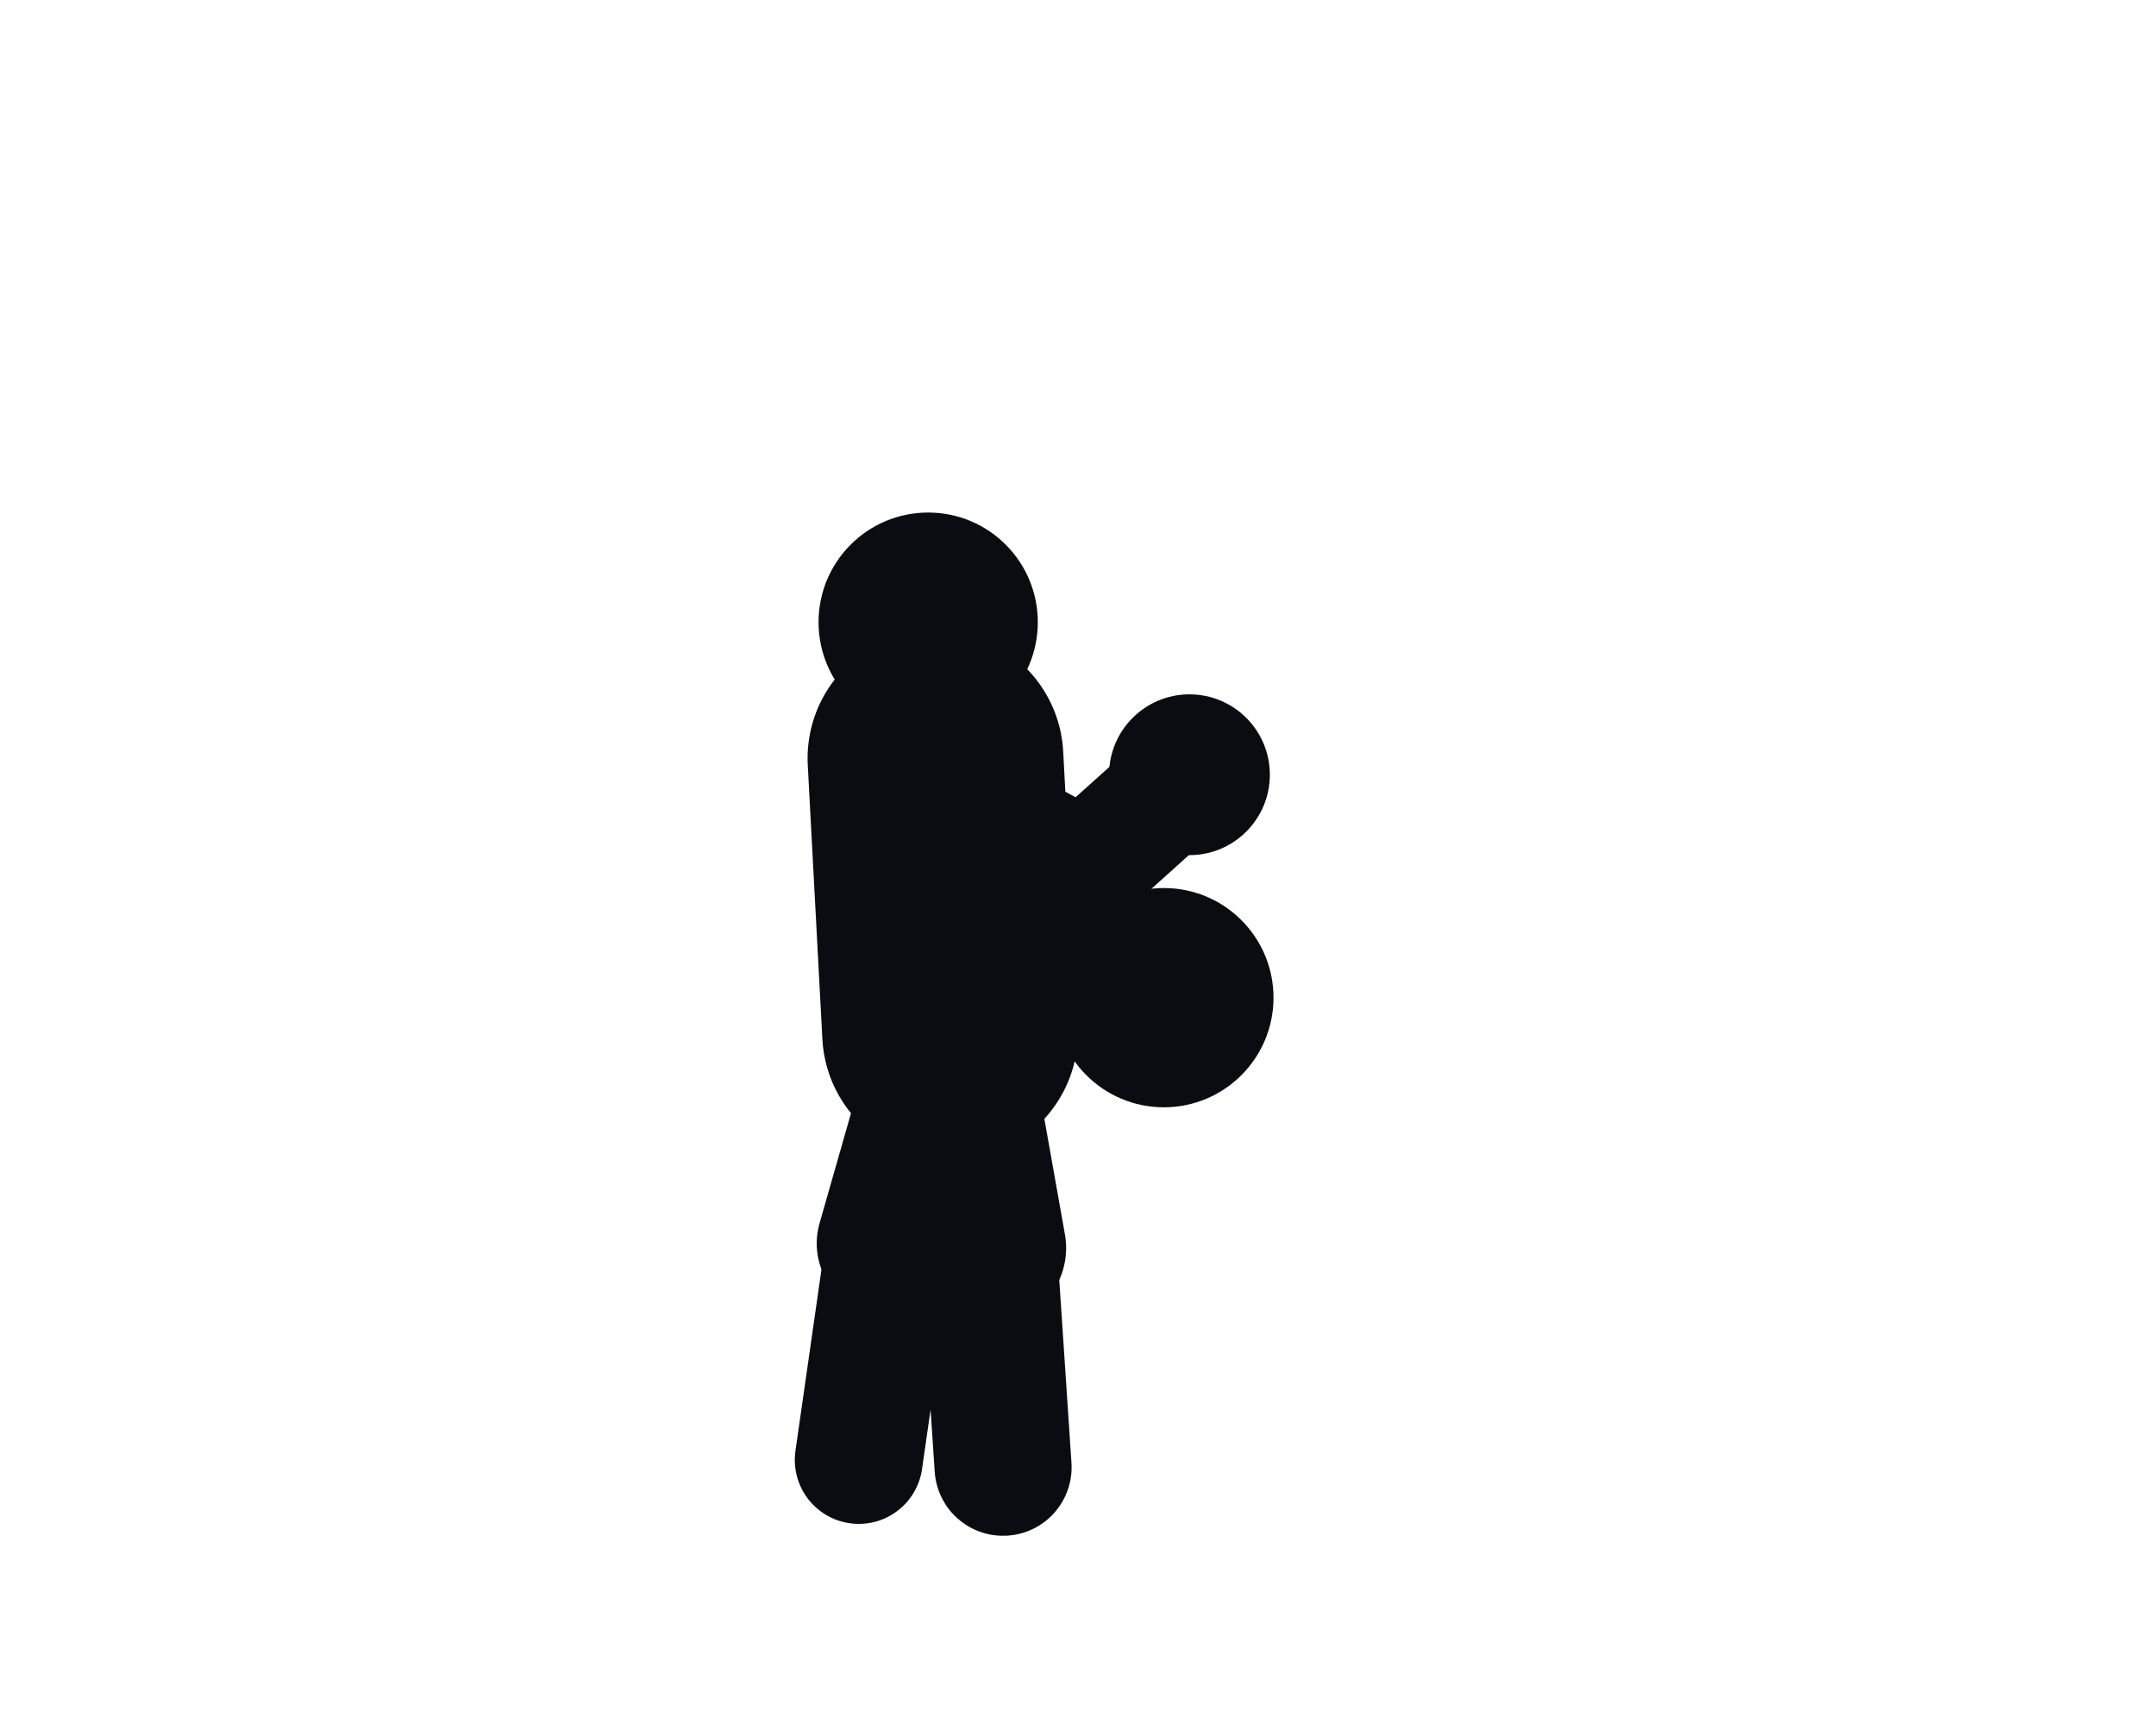
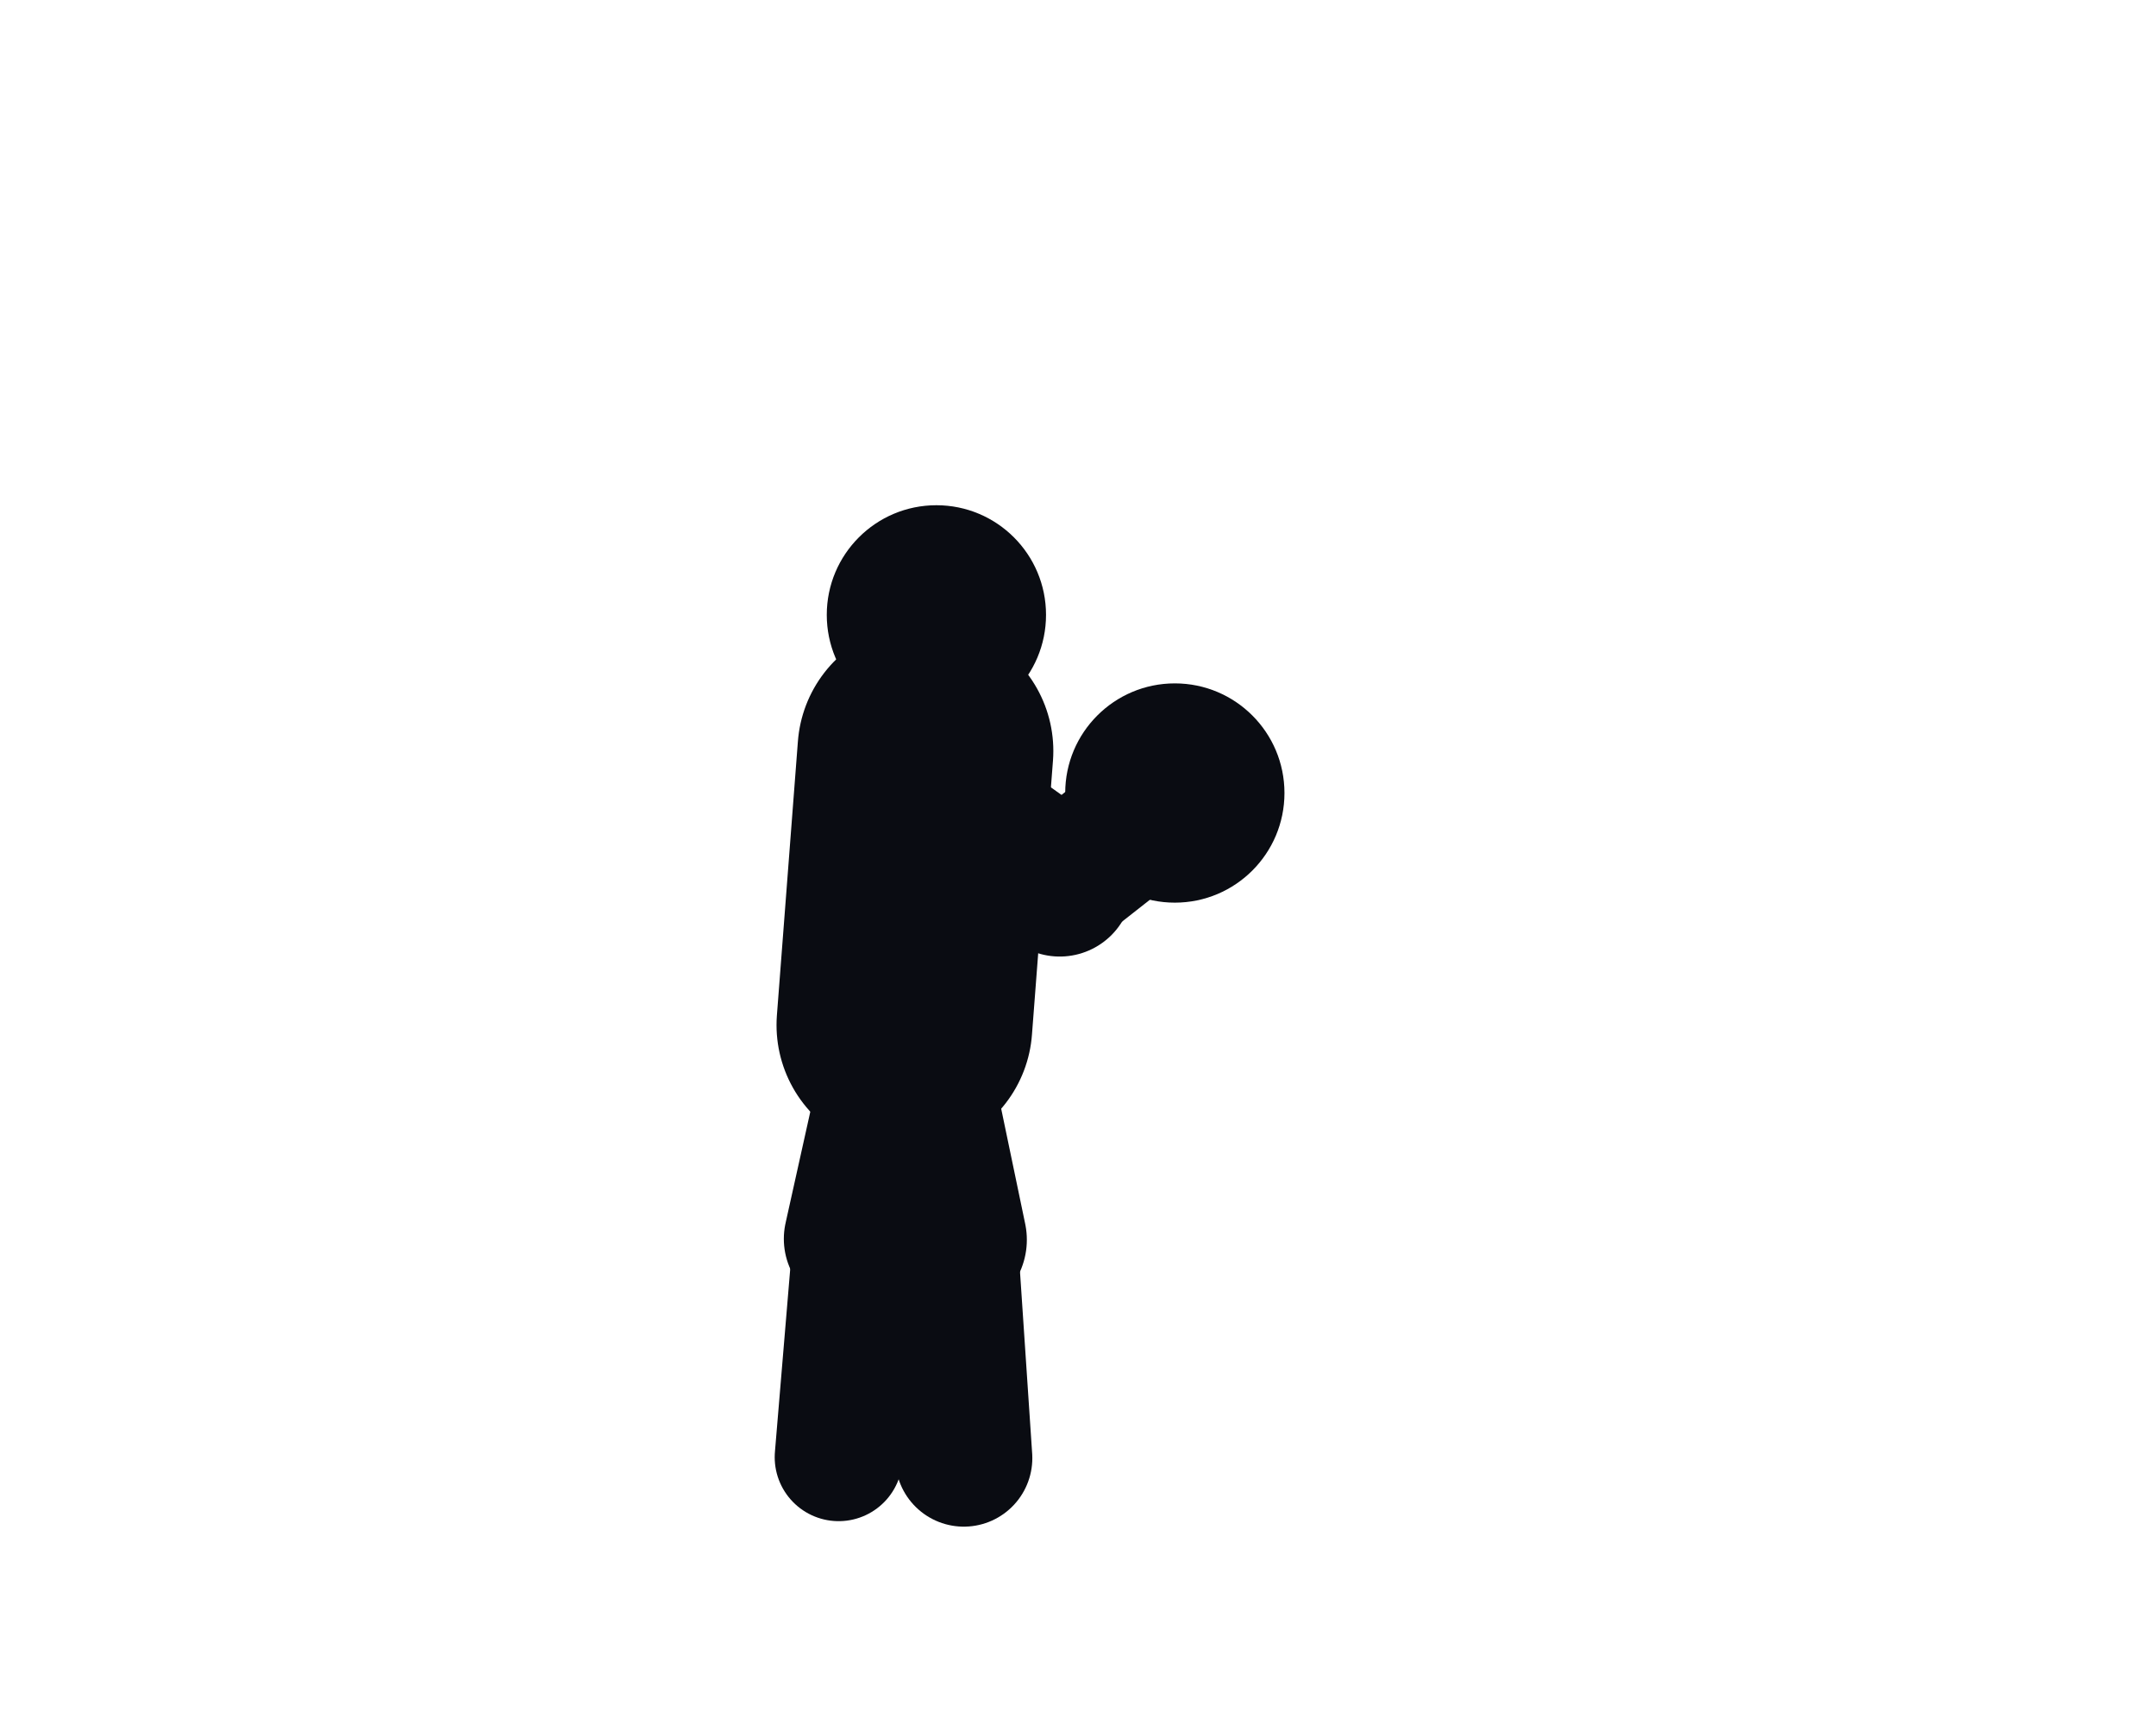
<svg xmlns="http://www.w3.org/2000/svg" viewBox="-52 -20 236 188" width="236" height="188">
-   <line x1="52.0" y1="93.0" x2="45.4" y2="116.1" stroke="#0a0c12" stroke-width="16" stroke-linecap="round" />
-   <line x1="45.4" y1="116.1" x2="42.0" y2="139.8" stroke="#0a0c12" stroke-width="14" stroke-linecap="round" />
-   <line x1="50.4" y1="67.0" x2="66.3" y2="75.5" stroke="#0a0c12" stroke-width="14" stroke-linecap="round" />
-   <line x1="66.3" y1="75.5" x2="78.2" y2="64.8" stroke="#0a0c12" stroke-width="13" stroke-linecap="round" />
-   <circle cx="78.2" cy="64.8" r="8.8" fill="#0a0c12" />
-   <line x1="52.0" y1="93.0" x2="50.4" y2="63.0" stroke="#0a0c12" stroke-width="28" stroke-linecap="round" />
-   <ellipse cx="51.4" cy="79.0" rx="13" ry="15" fill="#0a0c12" />
-   <circle cx="49.6" cy="48.1" r="12" fill="#0a0c12" />
-   <line x1="52.0" y1="93.0" x2="56.2" y2="116.6" stroke="#0a0c12" stroke-width="17" stroke-linecap="round" />
-   <line x1="56.2" y1="116.6" x2="57.8" y2="140.6" stroke="#0a0c12" stroke-width="15" stroke-linecap="round" />
-   <line x1="50.4" y1="67.0" x2="61.5" y2="81.2" stroke="#0a0c12" stroke-width="16" stroke-linecap="round" />
-   <line x1="61.5" y1="81.2" x2="75.4" y2="89.2" stroke="#0a0c12" stroke-width="15" stroke-linecap="round" />
-   <circle cx="75.4" cy="89.2" r="12" fill="#0a0c12" />
+   <line x1="47.0" y1="92.2" x2="41.8" y2="115.6" stroke="#0a0c12" stroke-width="16" stroke-linecap="round" />
+   <line x1="41.8" y1="115.6" x2="39.8" y2="139.5" stroke="#0a0c12" stroke-width="14" stroke-linecap="round" />
+   <line x1="49.3" y1="66.2" x2="64.2" y2="76.4" stroke="#0a0c12" stroke-width="14" stroke-linecap="round" />
+   <line x1="64.2" y1="76.4" x2="77.4" y2="67.5" stroke="#0a0c12" stroke-width="13" stroke-linecap="round" />
+   <circle cx="77.4" cy="67.5" r="8.8" fill="#0a0c12" />
+   <line x1="47.0" y1="92.2" x2="49.3" y2="62.2" stroke="#0a0c12" stroke-width="28" stroke-linecap="round" />
+   <ellipse cx="47.9" cy="78.2" rx="13" ry="15" fill="#0a0c12" />
+   <circle cx="50.5" cy="47.3" r="12" fill="#0a0c12" />
+   <line x1="47.0" y1="92.2" x2="51.9" y2="115.7" stroke="#0a0c12" stroke-width="17" stroke-linecap="round" />
+   <line x1="51.9" y1="115.7" x2="53.5" y2="139.6" stroke="#0a0c12" stroke-width="15" stroke-linecap="round" />
+   <line x1="49.3" y1="66.2" x2="64.0" y2="76.7" stroke="#0a0c12" stroke-width="16" stroke-linecap="round" />
+   <line x1="64.0" y1="76.7" x2="76.6" y2="66.8" stroke="#0a0c12" stroke-width="15" stroke-linecap="round" />
+   <circle cx="76.6" cy="66.8" r="12" fill="#0a0c12" />
</svg>
